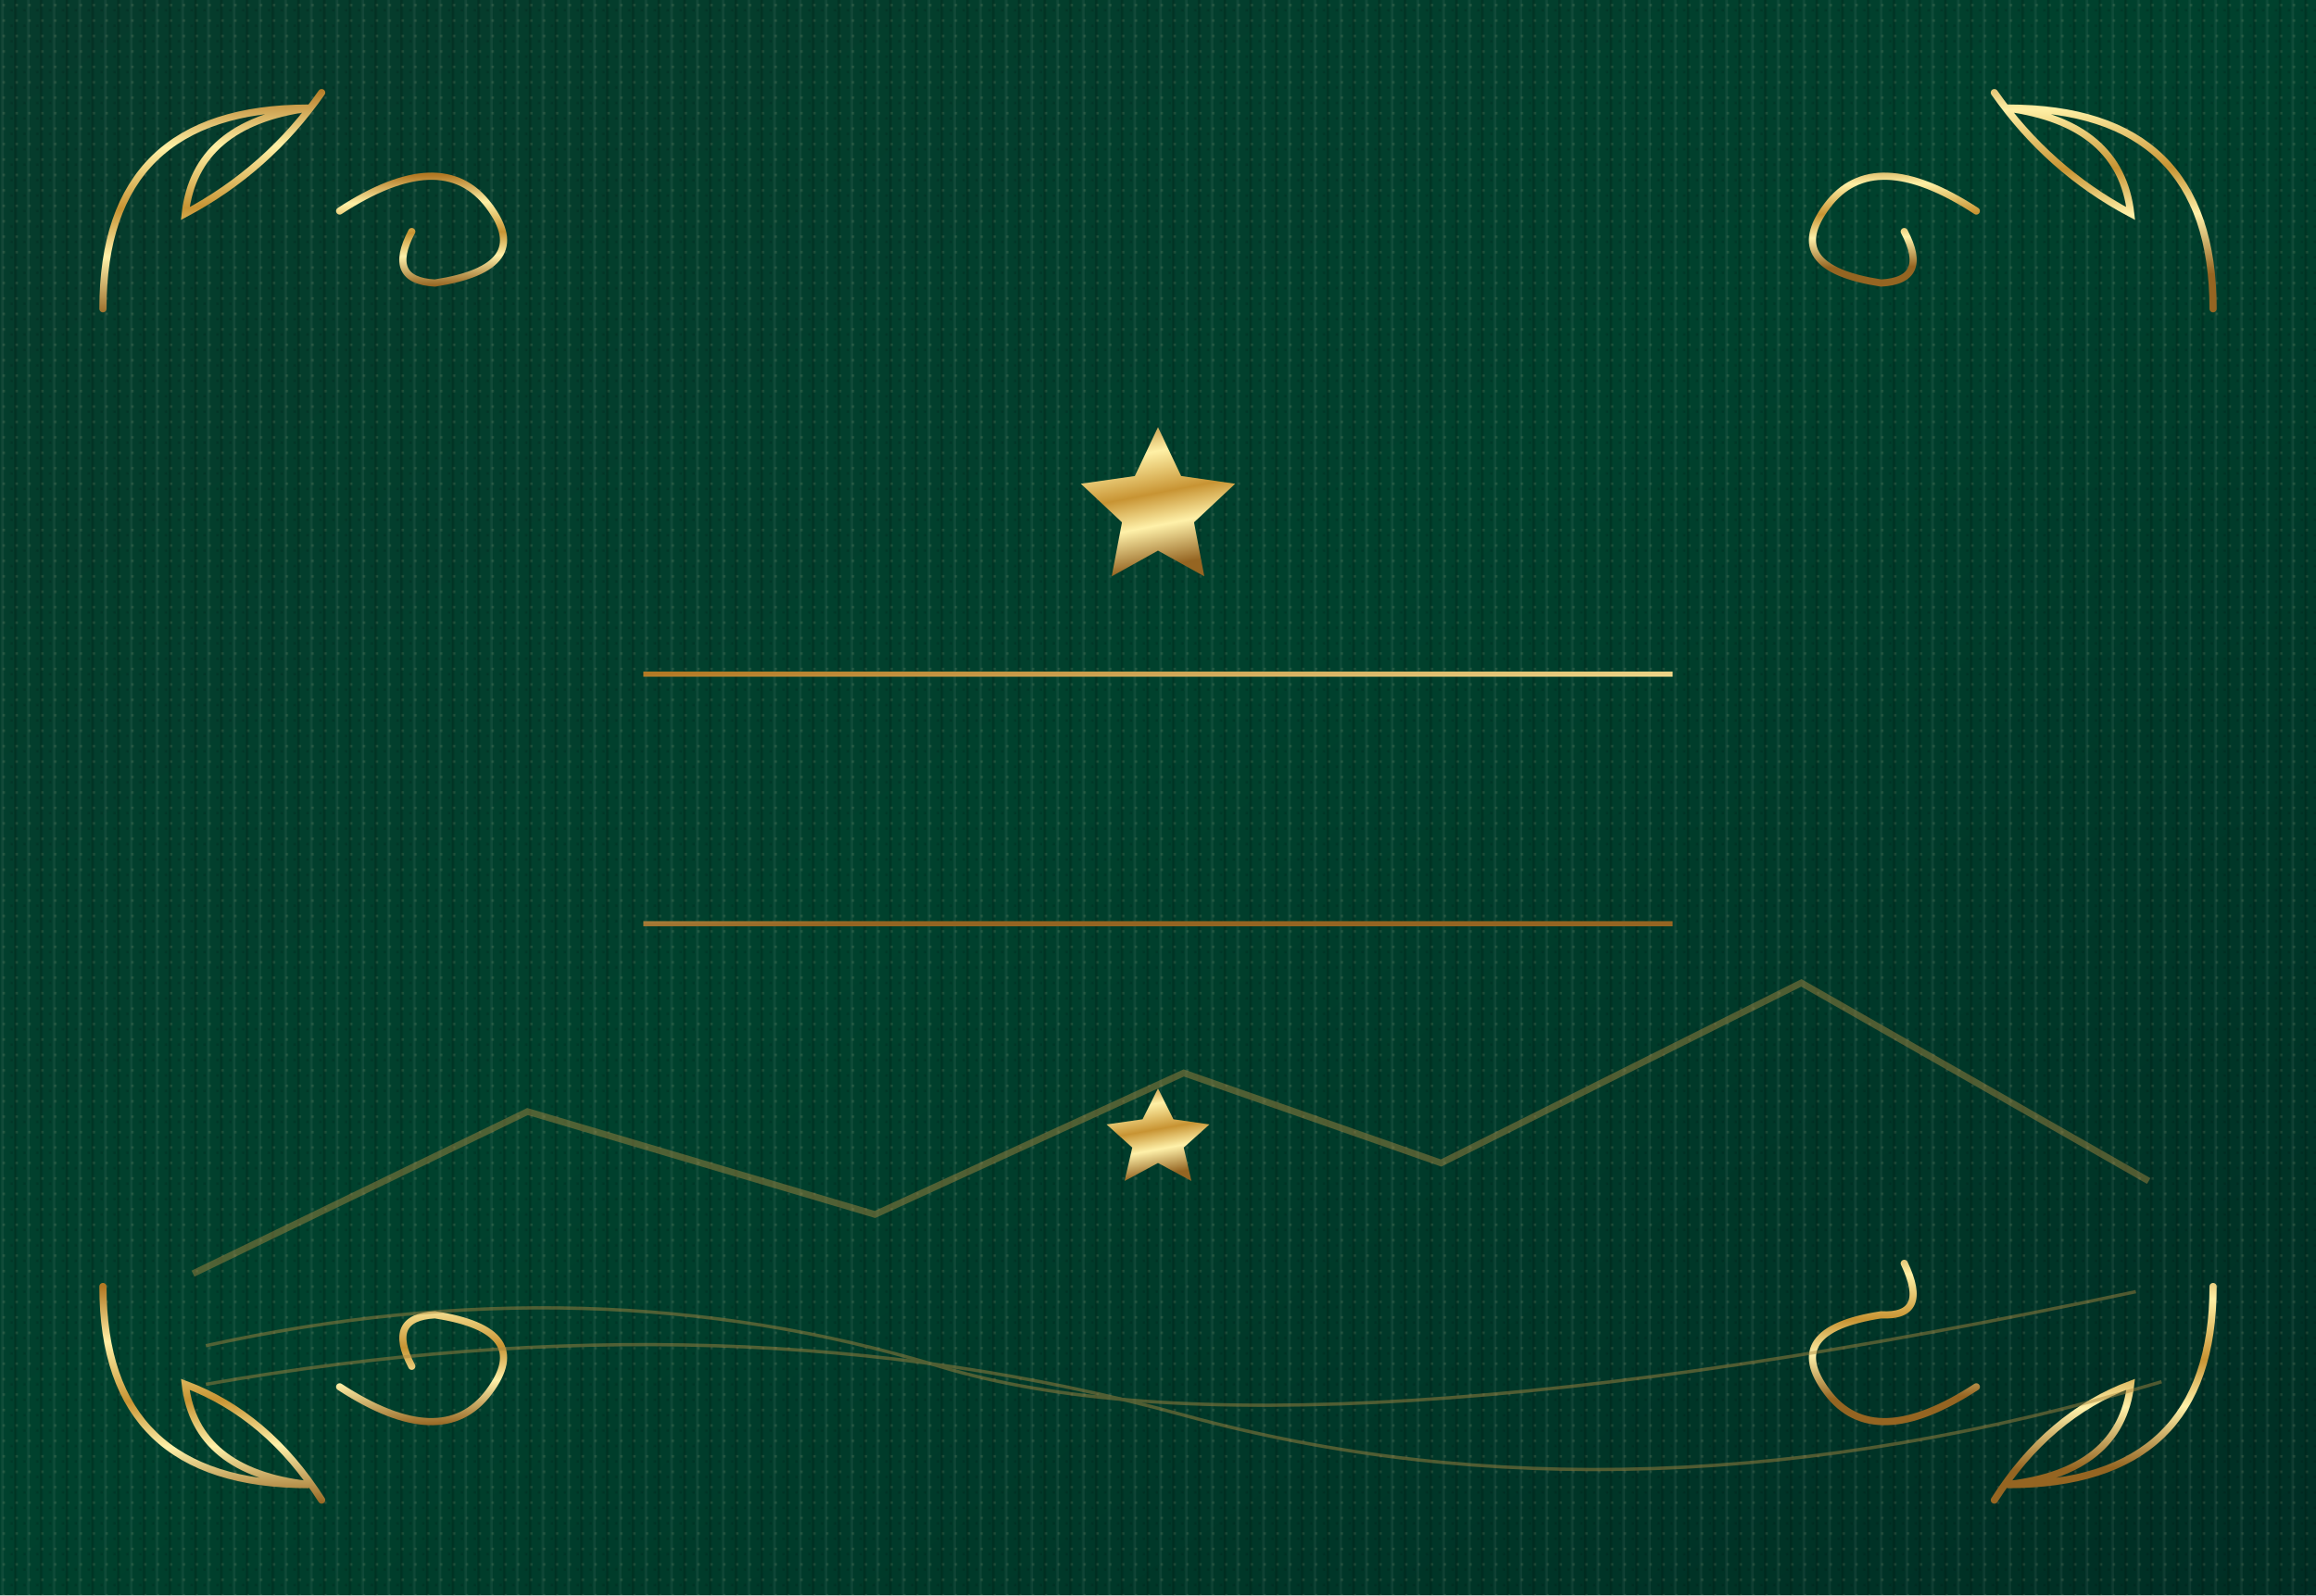
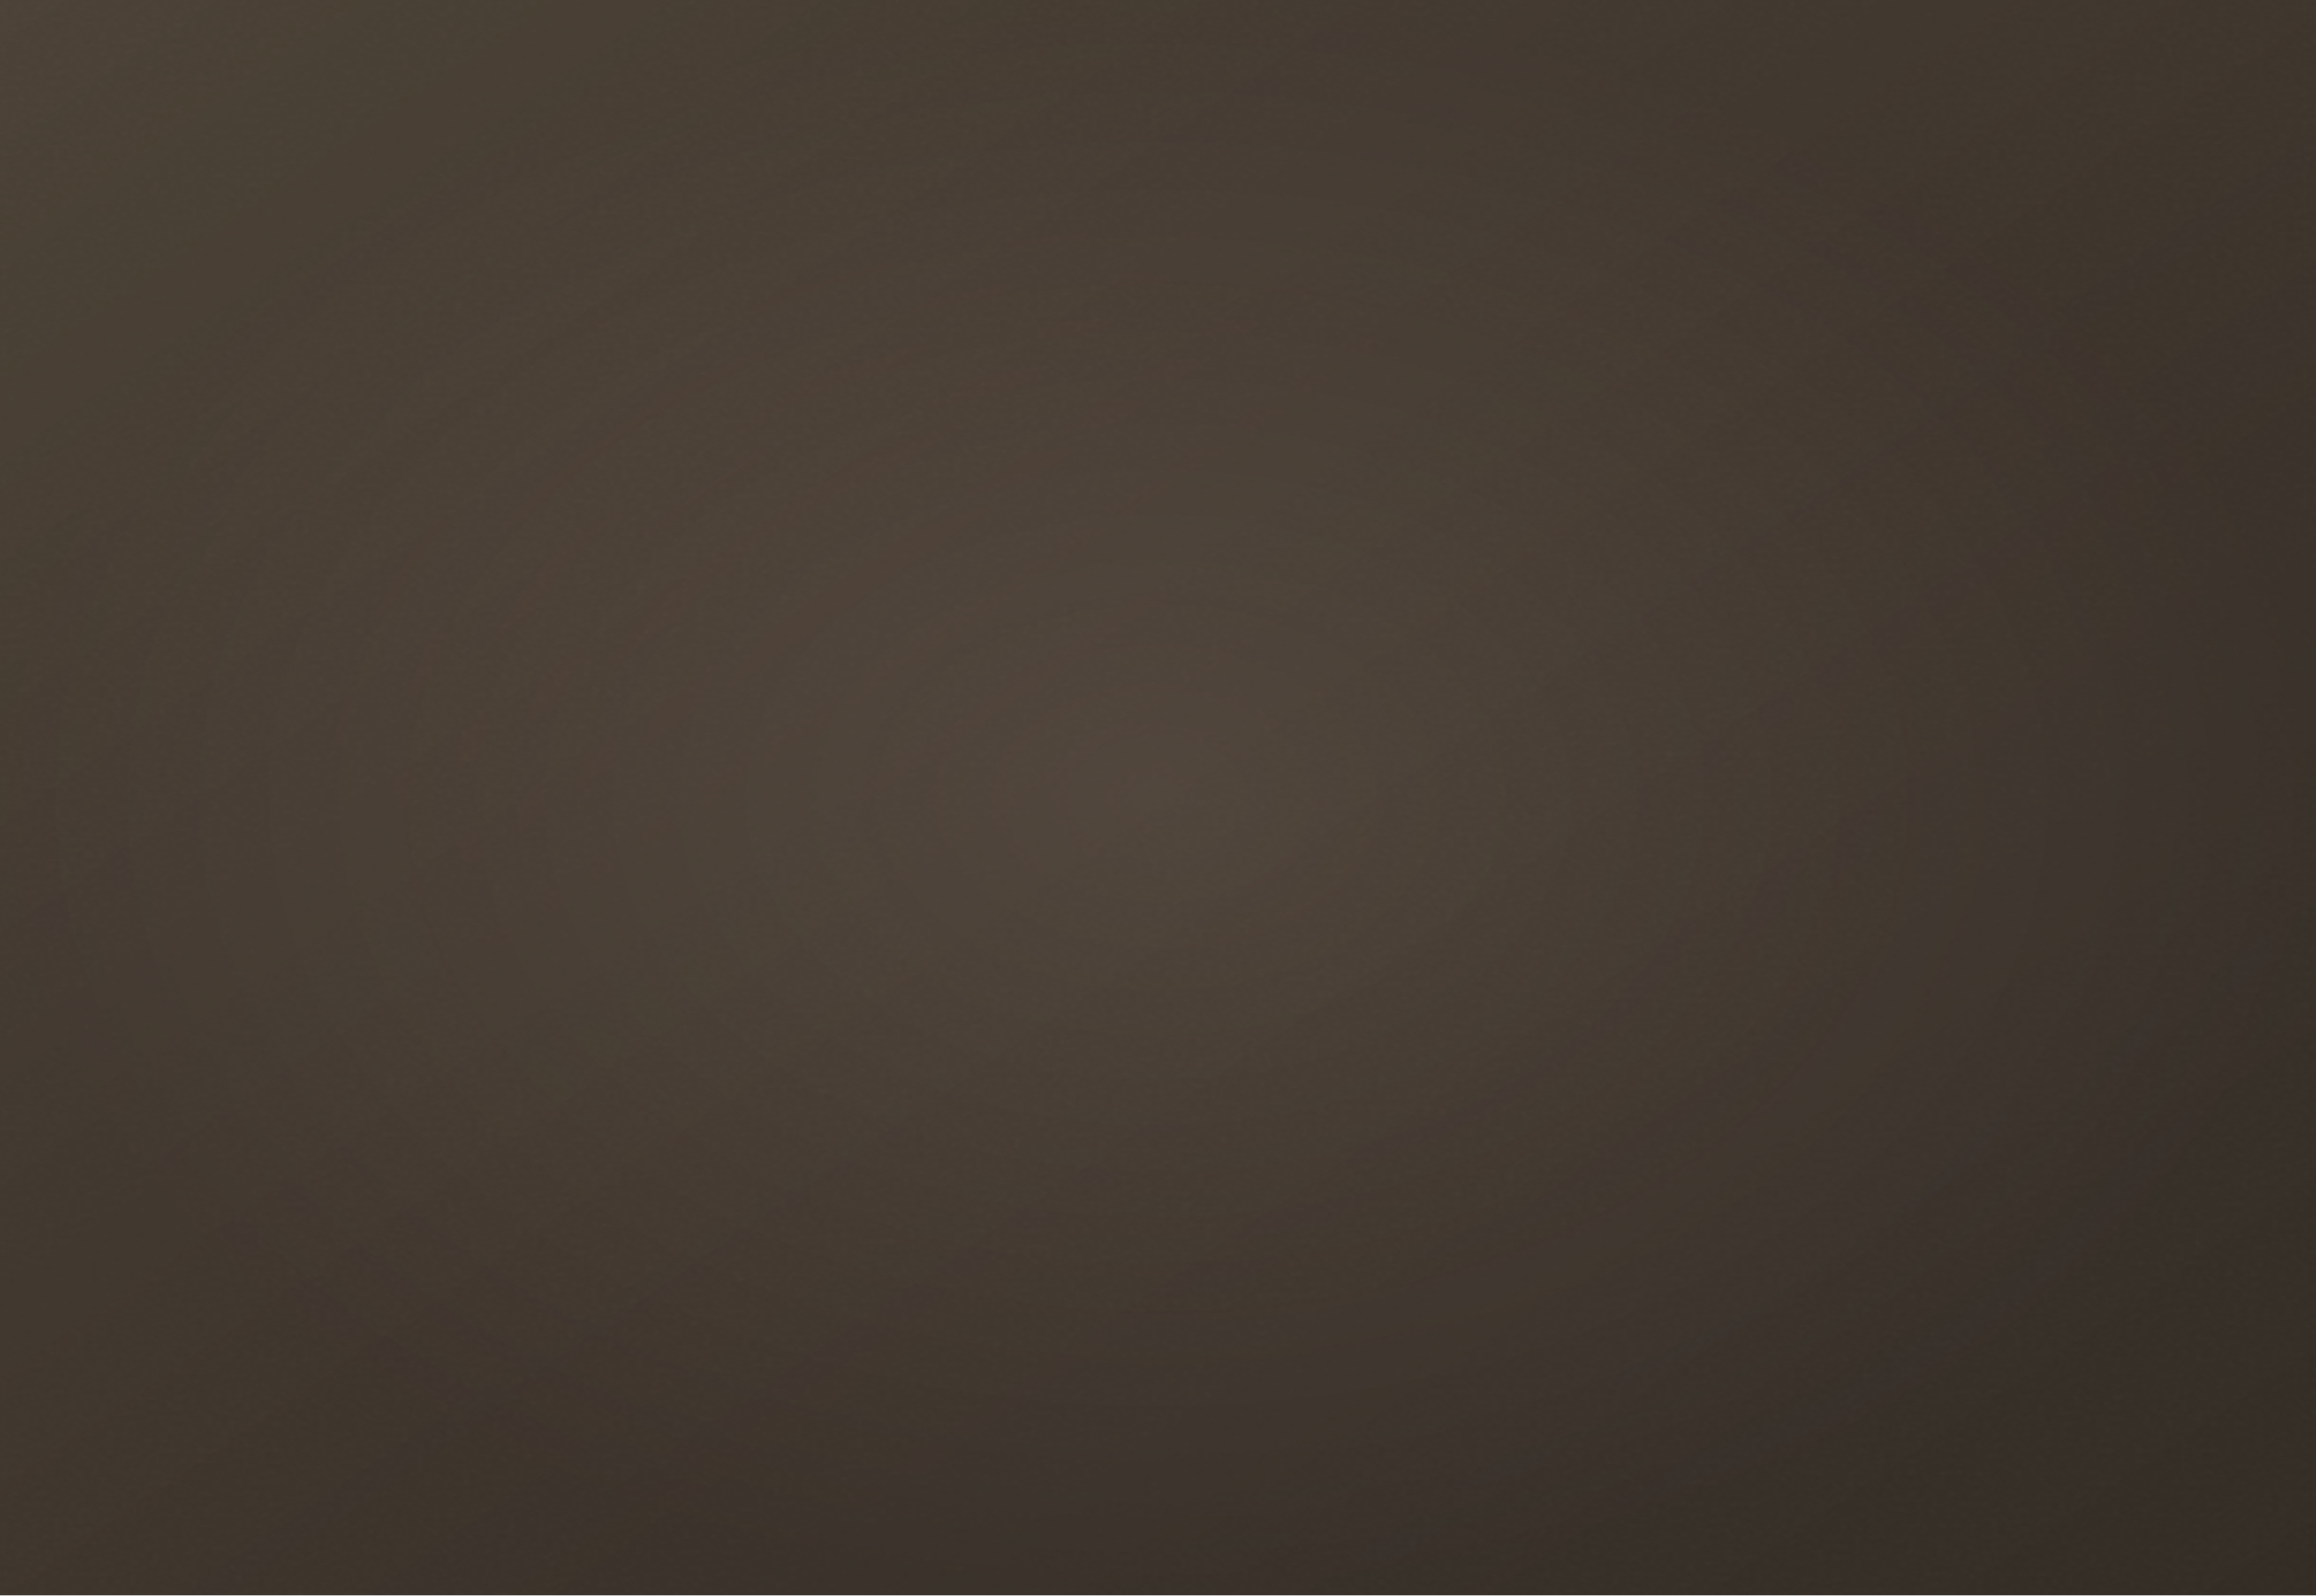
- <svg xmlns="http://www.w3.org/2000/svg" viewBox="0 0 900 620">
+ <svg xmlns="http://www.w3.org/2000/svg" viewBox="0 0 900 620" preserveAspectRatio="none">
  <defs>
-     <linearGradient id="velvet" x2="1" y2="1">
-       <stop stop-color="#063b2c" />
-       <stop offset=".48" stop-color="#00412d" />
-       <stop offset="1" stop-color="#002e24" />
+     <linearGradient id="paper" x1="0" y1="0" x2="1" y2="1">
+       <stop offset="0" stop-color="#51463a" />
+       <stop offset=".52" stop-color="#41372f" />
+       <stop offset="1" stop-color="#352e27" />
    </linearGradient>
-     <linearGradient id="gold" x2=".2" x1="0" y2="1" y1="0">
-       <stop stop-color="#b37924" />
-       <stop offset=".25" stop-color="#fff0a5" />
-       <stop offset=".52" stop-color="#c89433" />
-       <stop offset=".73" stop-color="#fff1a9" />
-       <stop offset="1" stop-color="#956522" />
-     </linearGradient>
-     <pattern id="stripes" width="10" height="10" patternUnits="userSpaceOnUse">
-       <path d="M1 0V10" stroke="#ffffff" opacity=".055" />
-       <path d="M6 0V10" stroke="#020a06" opacity=".2" />
-     </pattern>
-     <pattern id="grain" width="5" height="6" patternUnits="userSpaceOnUse">
-       <path d="M1 2h1" stroke="#f2eab7" opacity=".11" />
-       <path d="M4 4h1" stroke="#020a06" opacity=".15" />
-     </pattern>
+     <filter id="fiber" x="-10%" y="-10%" width="120%" height="120%">
+       <feTurbulence type="fractalNoise" baseFrequency=".34 .48" numOctaves="3" seed="17" stitchTiles="stitch" result="noise" />
+       <feColorMatrix in="noise" type="saturate" values="0" />
+     </filter>
+     <radialGradient id="light">
+       <stop stop-color="#b4a18b" stop-opacity=".13" />
+       <stop offset="1" stop-color="#231e1a" stop-opacity=".12" />
+     </radialGradient>
  </defs>
-   <rect width="900" height="620" fill="url(#velvet)" />
-   <rect width="900" height="620" fill="url(#stripes)" />
-   <rect width="900" height="620" fill="url(#grain)" />
-   <g fill="none" stroke="url(#gold)" stroke-width="2.8" stroke-linecap="round">
-     <path d="M40 120Q40 42 120 42Q76 48 72 83Q104 66 125 36M860 120Q860 42 780 42Q824 48 828 83Q796 66 775 36" />
-     <path d="M40 500Q40 577 120 577Q76 572 72 538Q104 550 125 583M860 500Q860 577 780 577Q824 572 828 538Q796 550 775 583" />
-     <path d="M132 82q40-26 58-2t-21 30q-19-1-9-20M768 82q-40-26-58-2t21 30q19-1 9-20" />
-     <path d="M132 539q40 26 58 2t-21-30q-19 1-9 20M768 539q-40 26-58 2t21-30q19 1 9-20" />
-   </g>
-   <g stroke="#a8863e" fill="none" opacity=".48">
-     <path d="M75 495L205 432 340 472 460 417 560 452 700 382 835 459" stroke-width="2.6" />
-     <path d="M80 523Q230 490 365 531T830 502" stroke-width="1.3" />
-     <path d="M80 538Q285 502 460 550T840 537" stroke-width="1.3" />
-   </g>
-   <g fill="url(#gold)">
-     <path d="M450 166l9 19 21 3-16 15 4 21-18-10-18 10 4-21-16-15 21-3z" />
-     <path d="M450 423l6 12 14 2-10 9 3 13-13-7-13 7 3-13-10-9 14-2z" />
-   </g>
-   <path d="M250 262H650M250 359H650" stroke="url(#gold)" stroke-width="2" />
+   <rect width="900" height="620" fill="url(#paper)" />
+   <rect width="900" height="620" filter="url(#fiber)" opacity=".11" style="mix-blend-mode:soft-light" />
+   <rect width="900" height="620" fill="url(#light)" />
</svg>
